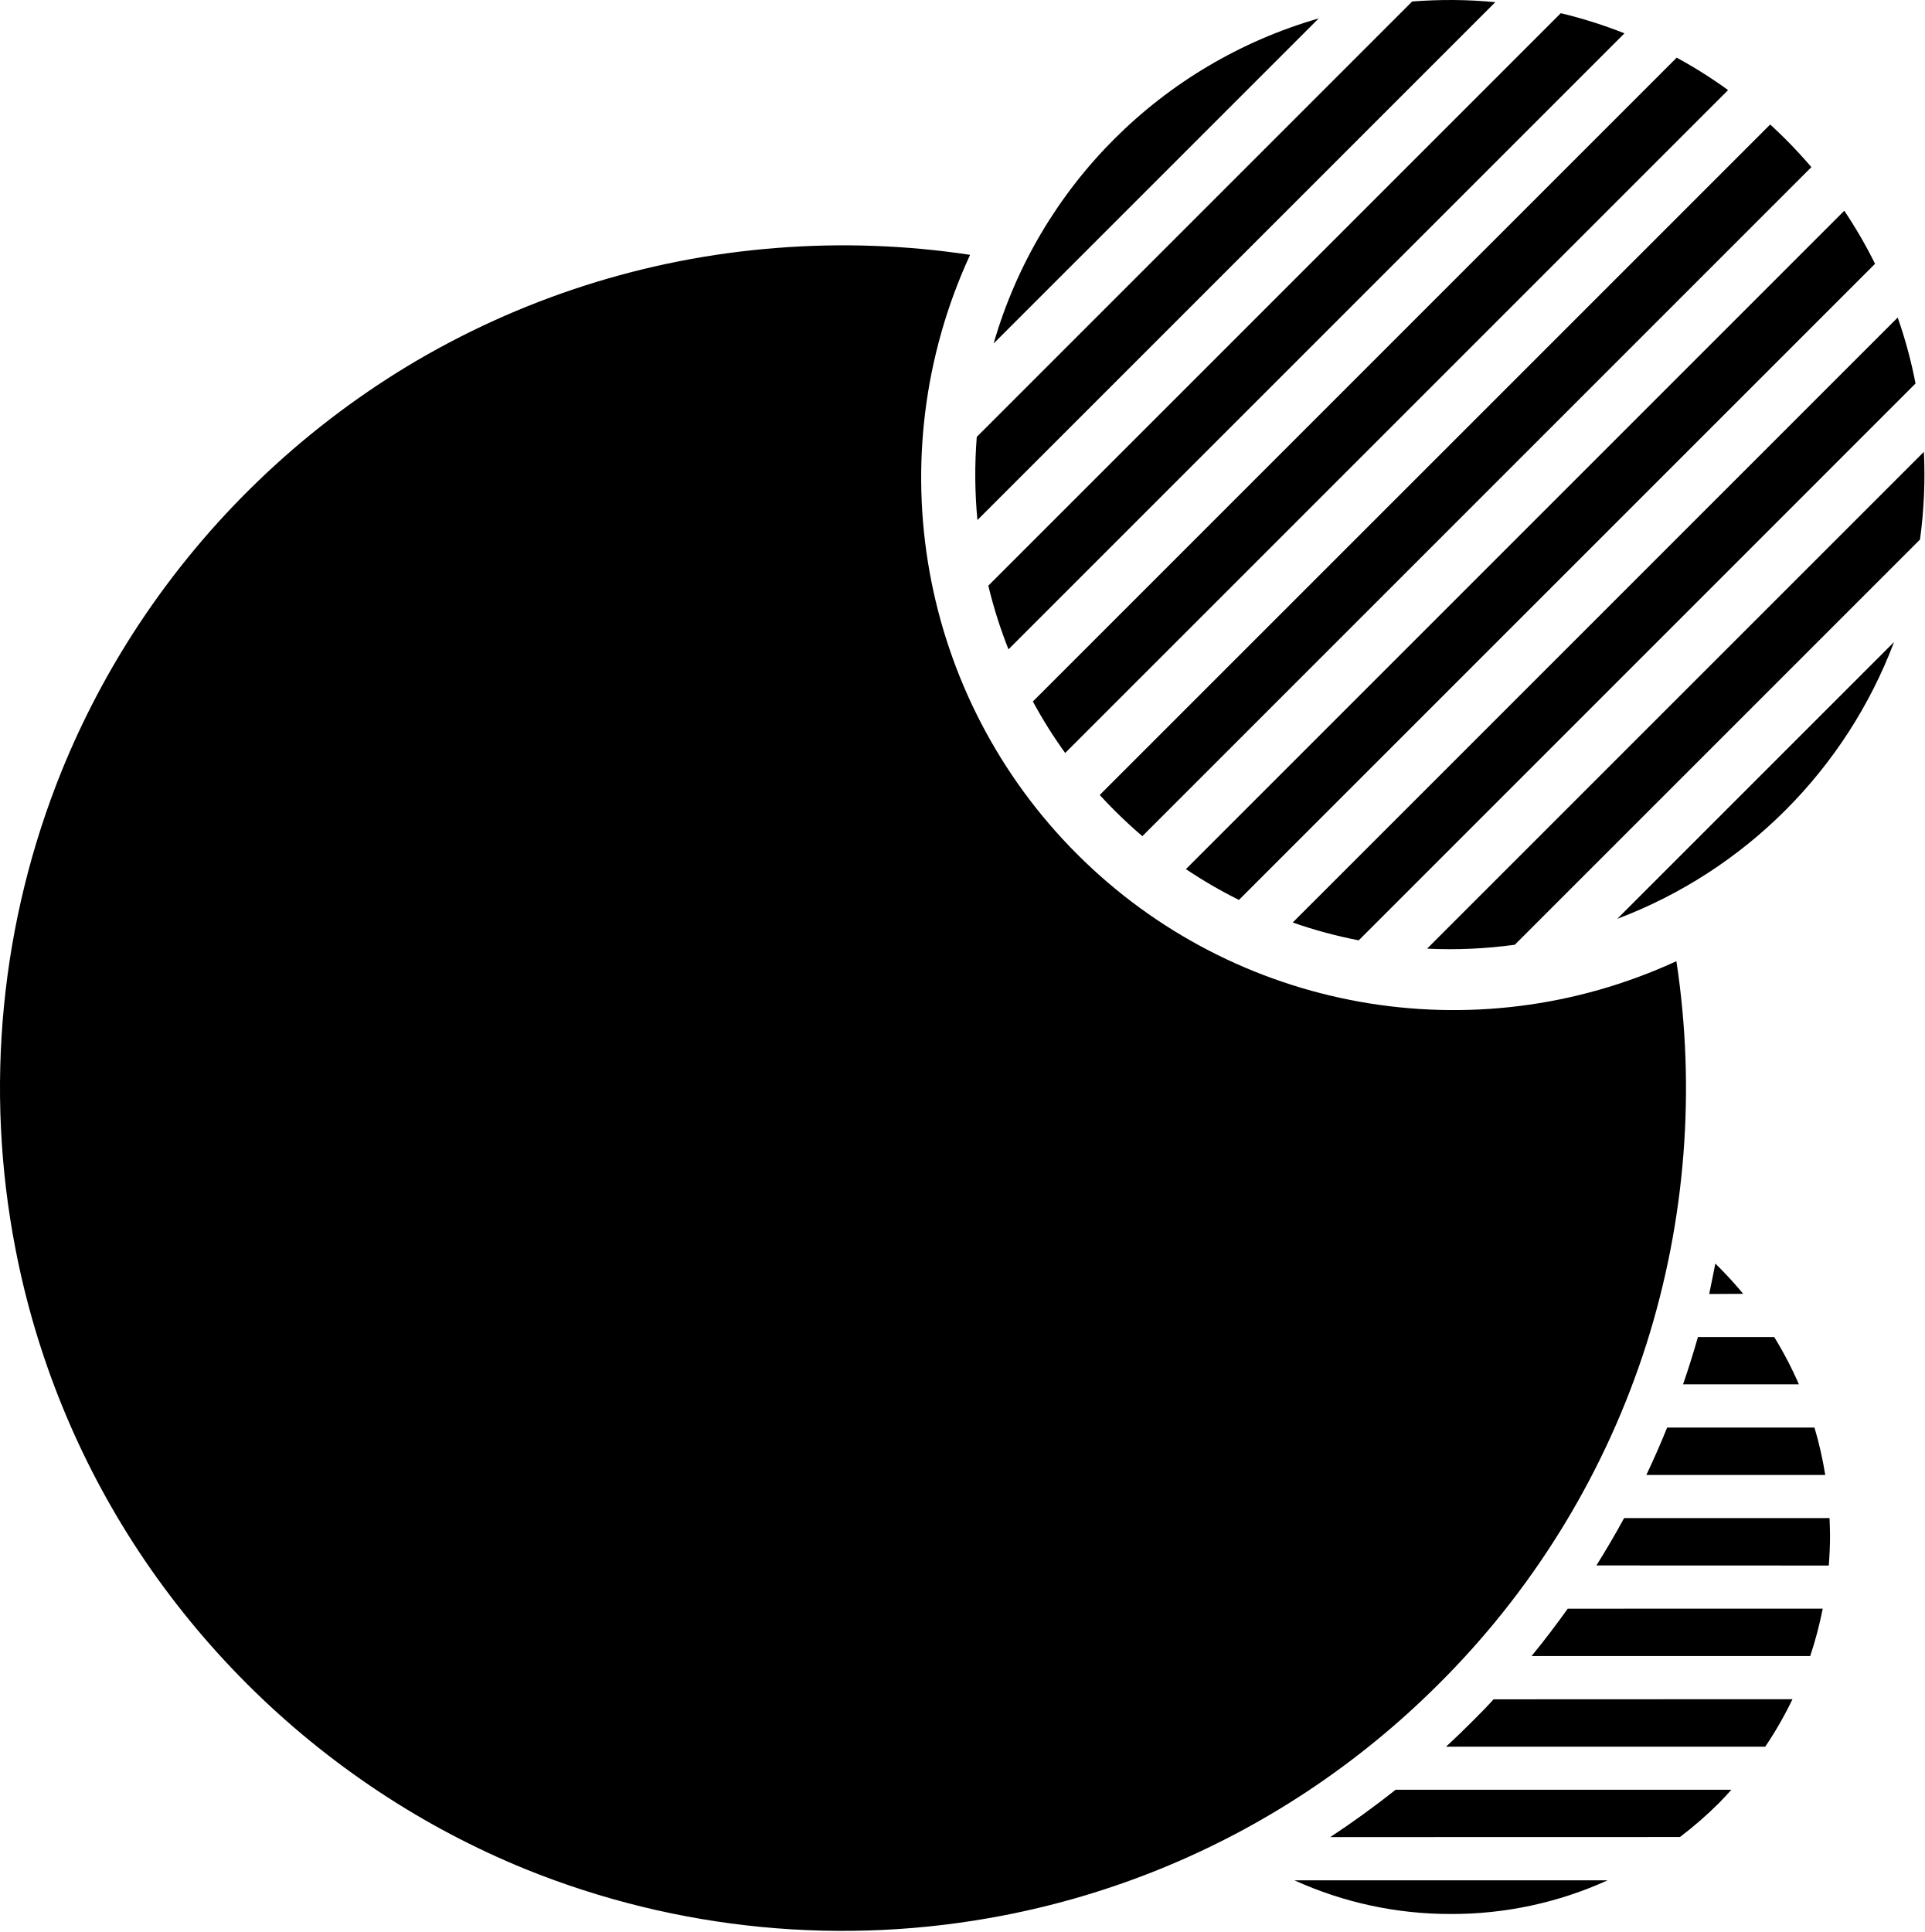
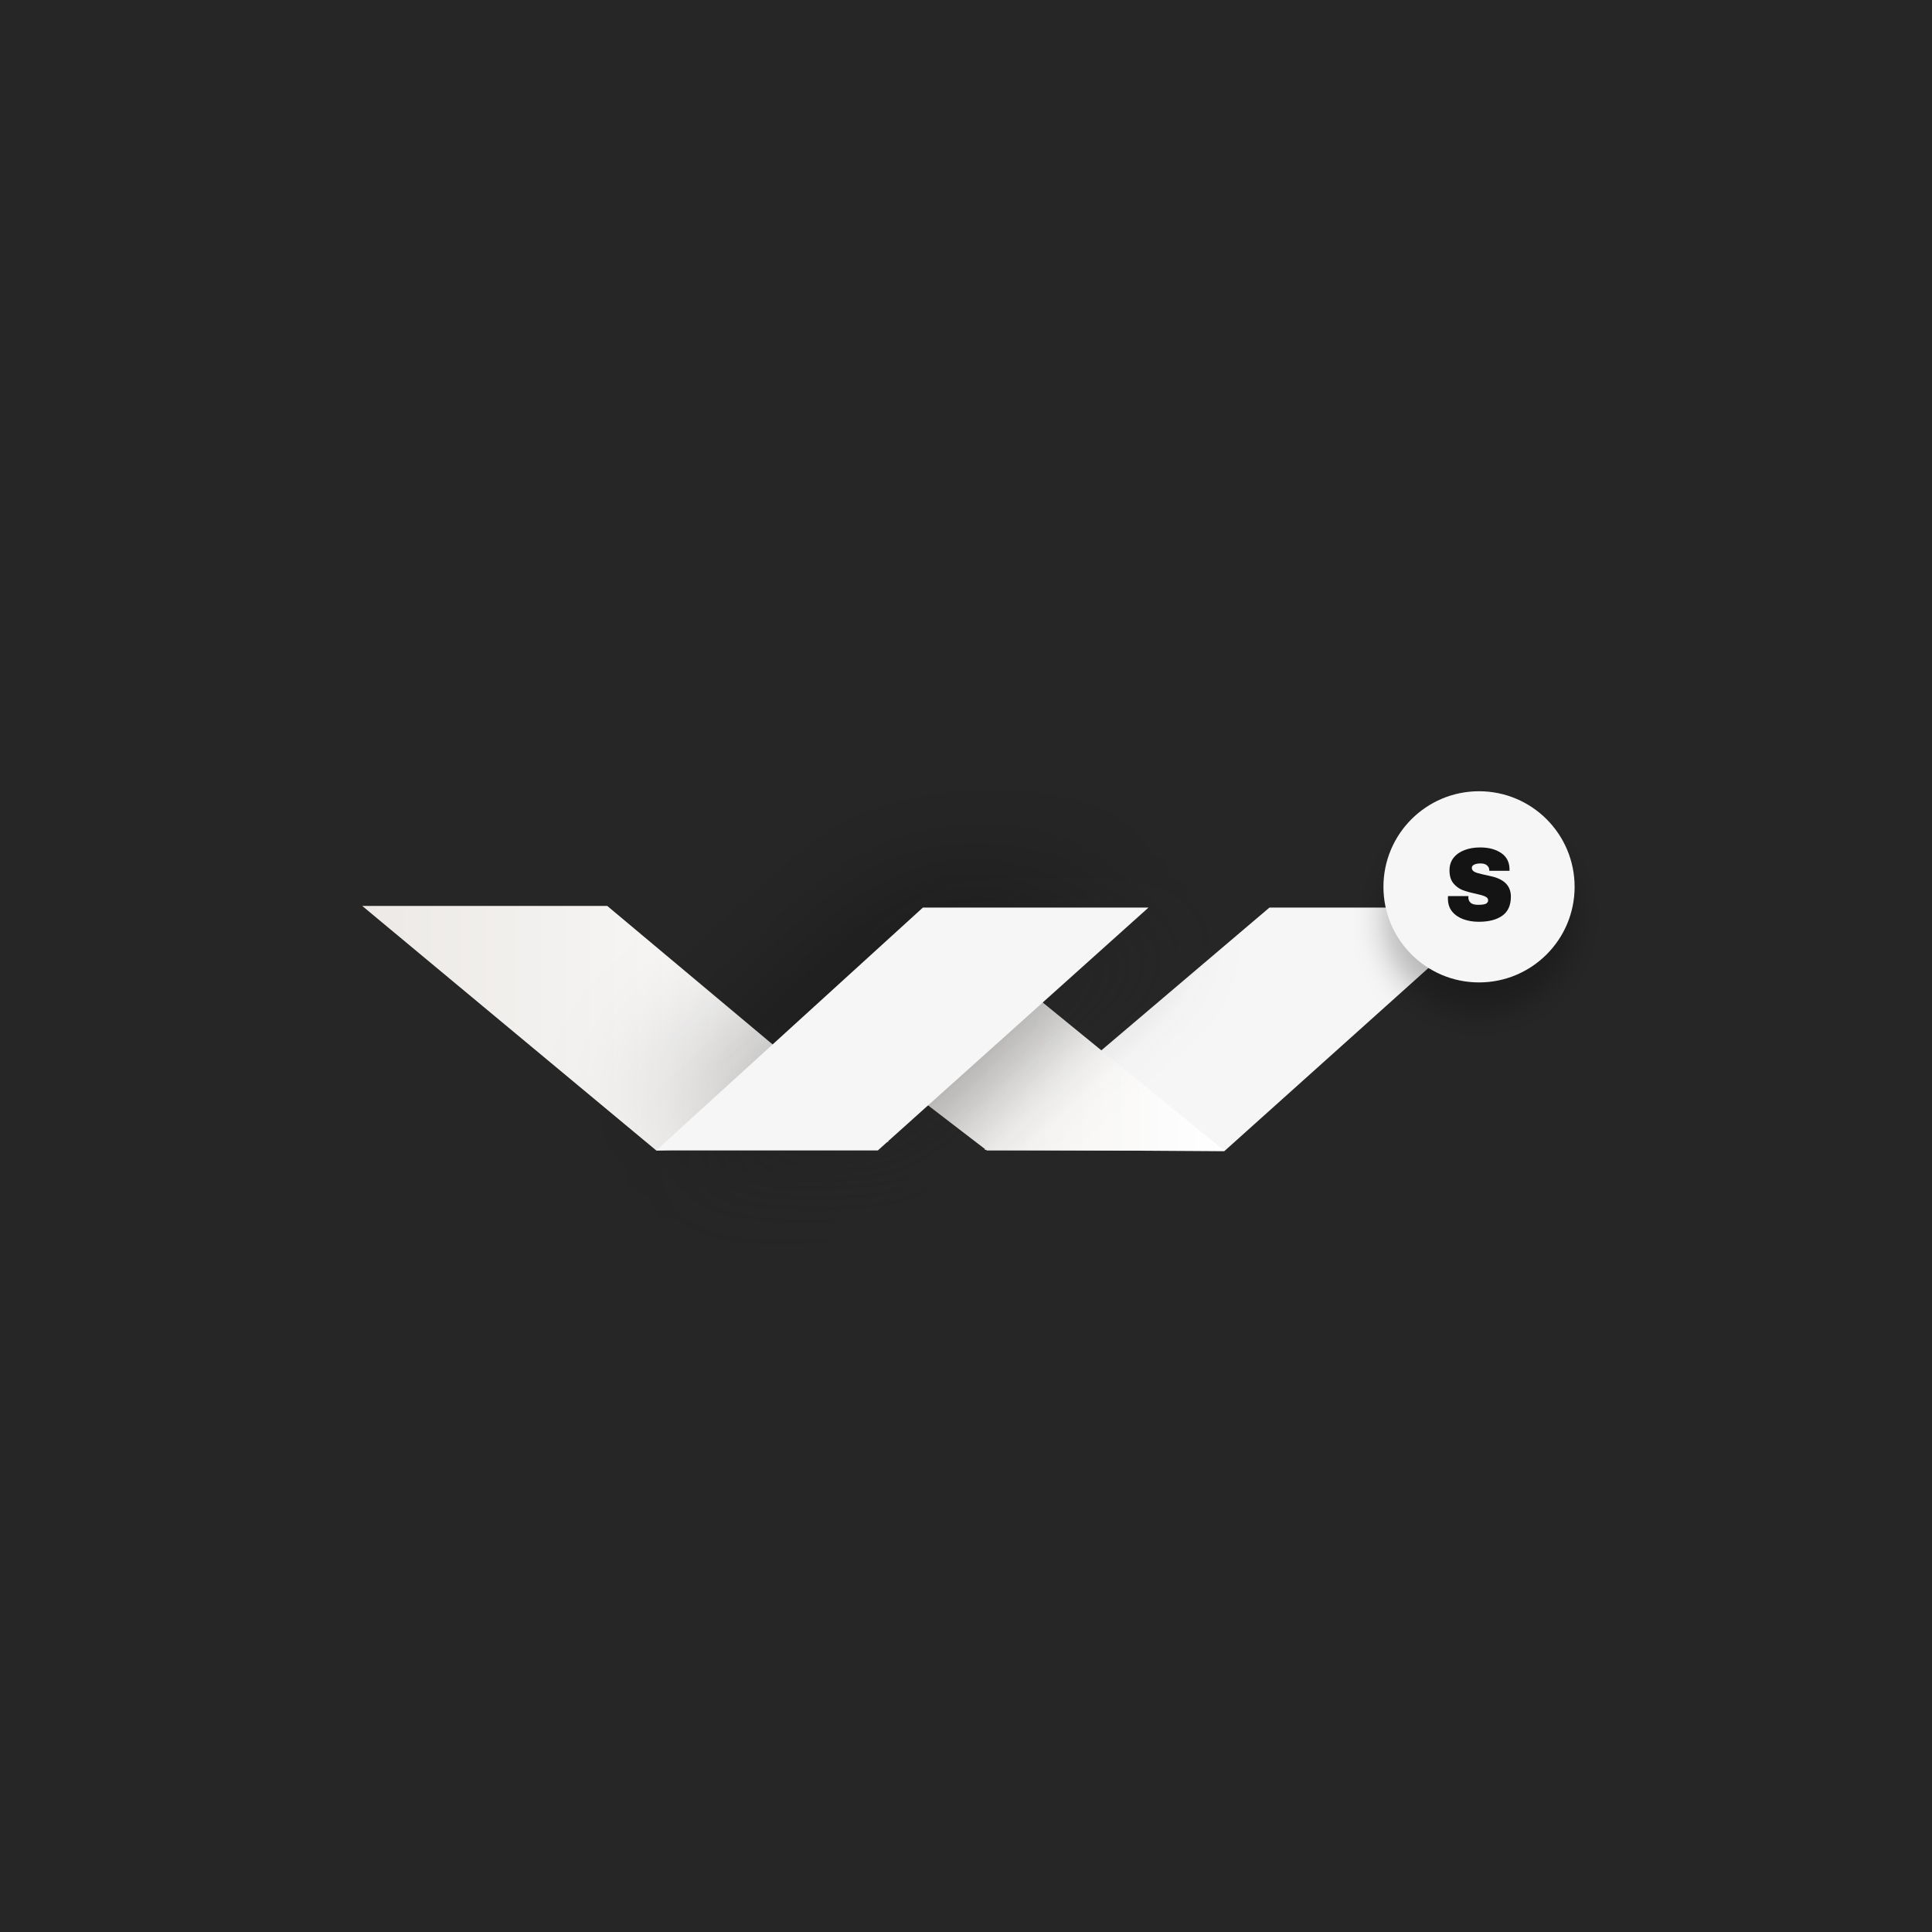
- <svg xmlns="http://www.w3.org/2000/svg" width="256px" height="257px" viewBox="0 0 256 257" version="1.1" preserveAspectRatio="xMidYMid">
-   <g>
-     <path d="M129.047,33.899 C116.63,60.833 122.312,92.65 143.283,113.622 C164.254,134.593 196.072,140.275 223.005,127.858 C225.598,144.937 224.227,162.384 218.999,178.849 C213.704,195.413 204.614,210.503 192.462,222.923 L191.382,224.011 C186.014,229.379 180.117,234.191 173.783,238.375 C161.567,246.438 147.882,252.017 133.511,254.793 C112.163,258.935 90.072,256.798 69.914,248.641 C63.099,245.863 56.575,242.417 50.439,238.353 C37.737,229.953 26.86,219.076 18.459,206.374 C10.405,194.165 4.832,180.49 2.057,166.129 C-2.084,144.779 0.055,122.686 8.215,102.527 C10.986,95.709 14.425,89.182 18.481,83.041 C27.69,69.117 39.867,57.404 54.137,48.743 C69.079,39.721 85.925,34.324 103.327,32.983 C111.907,32.307 120.536,32.615 129.047,33.899 Z M213.79,250.129 L213.823,250.14 C207.283,253.106 200.18,254.628 192.999,254.604 C185.825,254.621 178.731,253.095 172.198,250.129 L213.79,250.129 Z M230.316,238.078 C229.772,238.688 229.26,239.254 228.667,239.847 C227.041,241.468 225.309,242.978 223.48,244.365 L176.959,244.376 C179.93,242.419 182.857,240.3 185.65,238.078 L230.316,238.078 Z M238.447,226.033 C237.396,228.216 236.188,230.321 234.835,232.331 L234.851,232.347 L192.363,232.347 C193.485,231.312 194.628,230.212 195.733,229.106 C196.731,228.109 197.744,227.095 198.682,226.049 L238.447,226.033 Z M242.47,213.988 C242.051,216.123 241.495,218.228 240.804,220.291 L240.831,220.296 L203.735,220.296 C205.406,218.258 207.018,216.139 208.549,213.993 L242.47,213.988 Z M243.376,201.942 C243.413,202.67 243.424,203.425 243.44,204.164 C243.446,205.517 243.381,206.887 243.278,208.229 L243.3,208.251 L212.362,208.24 C213.645,206.191 214.89,204.072 216.05,201.942 L243.376,201.942 Z M241.375,189.902 C241.986,191.967 242.463,194.069 242.804,196.194 L242.836,196.205 L219.004,196.205 C219.98,194.151 220.913,192.032 221.77,189.902 L241.375,189.902 Z M236.016,177.857 C237.257,179.874 238.354,181.977 239.299,184.149 L223.889,184.149 C224.606,182.084 225.264,179.97 225.868,177.857 L236.016,177.857 Z M228.181,168.081 C229.273,169.147 230.316,170.26 231.308,171.419 L231.888,172.109 L227.367,172.131 L227.919,169.422 C228.009,168.973 228.097,168.525 228.181,168.081 Z M255.928,60.104 C256.114,64.001 255.94,67.907 255.41,71.772 L201.508,125.674 C197.643,126.205 193.737,126.378 189.84,126.192 L255.928,60.104 Z M252.445,42.235 C253.446,45.1 254.239,48.034 254.817,51.013 L180.744,125.087 C177.764,124.508 174.831,123.715 171.966,122.714 L252.445,42.235 Z M251.959,85.403 C245.537,102.394 232.124,115.807 215.133,122.229 L251.959,85.403 Z M245.338,28.033 C246.854,30.294 248.221,32.652 249.431,35.091 L164.811,119.711 C162.373,118.5 160.017,117.131 157.758,115.613 L245.338,28.033 Z M235.482,16.559 C236.168,17.188 236.842,17.834 237.504,18.495 C238.715,19.706 239.867,20.952 240.96,22.231 L151.962,111.23 C150.682,110.137 149.437,108.985 148.225,107.773 C147.56,107.108 146.915,106.434 146.29,105.751 L235.482,16.559 Z M223.043,7.668 C225.412,8.958 227.696,10.398 229.88,11.982 L141.696,100.165 C140.117,97.976 138.682,95.687 137.399,93.312 L223.043,7.668 Z M207.627,1.753 C210.511,2.446 213.341,3.342 216.098,4.433 L134.153,86.378 C133.061,83.622 132.166,80.791 131.473,77.908 L207.627,1.753 Z M198.914,0.287 L130.022,69.178 C129.672,65.5 129.643,61.798 129.936,58.114 L187.85,0.2 C191.534,-0.093 195.236,-0.064 198.914,0.287 Z M175.422,2.449 L132.179,45.691 C138.201,24.802 154.532,8.47 175.422,2.449 Z" fill="#000000" />
+ <svg xmlns="http://www.w3.org/2000/svg" width="256" height="256" viewBox="0 0 256 256" fill="none">
+   <rect width="256" height="256" fill="#262626" />
+   <path d="M198.202 120.255H168.214L130.434 152.341L162.216 152.545L198.202 120.255Z" fill="#F6F6F6" />
+   <path d="M107.107 134.293L124.27 121.5L162.204 152.446H130.764L107.107 134.293Z" fill="url(#paint0_linear_347_80)" />
+   <path d="M48 120.043H80.467L117.768 151.286L86.961 152.446L48 120.043Z" fill="url(#paint1_linear_347_80)" />
+   <g filter="url(#filter0_dd_347_80)">
+     <path d="M152.184 120.255H122.291L86.947 152.442H116.313L152.184 120.255Z" fill="#F6F6F6" />
  </g>
+   <g filter="url(#filter1_d_347_80)">
+     <path d="M195.979 130.176C202.974 130.176 208.645 124.505 208.645 117.51C208.645 110.515 202.974 104.844 195.979 104.844C188.984 104.844 183.313 110.515 183.313 117.51C183.313 124.505 188.984 130.176 195.979 130.176Z" fill="#F6F6F6" />
+   </g>
+   <path d="M196.125 112.29C197.26 112.29 198.19 112.537 198.915 113.03C199.65 113.523 200.018 114.253 200.018 115.22V115.387H197.339V115.331C197.339 115.062 197.241 114.843 197.046 114.676C196.86 114.499 196.572 114.411 196.181 114.411C195.8 114.411 195.511 114.467 195.316 114.578C195.121 114.68 195.023 114.82 195.023 114.997C195.023 115.211 195.135 115.383 195.358 115.513C195.591 115.634 195.925 115.741 196.362 115.834L197.604 116.113C199.334 116.503 200.199 117.401 200.199 118.805C200.199 119.949 199.822 120.791 199.069 121.33C198.316 121.87 197.274 122.14 195.944 122.14C195.209 122.14 194.53 122.028 193.907 121.805C193.293 121.581 192.796 121.242 192.414 120.786C192.042 120.321 191.856 119.749 191.856 119.07V118.903C191.856 118.829 191.861 118.773 191.87 118.735H194.577C194.567 118.763 194.563 118.819 194.563 118.903C194.563 119.191 194.66 119.428 194.856 119.614C195.06 119.8 195.395 119.893 195.86 119.893C196.372 119.893 196.721 119.842 196.907 119.74C197.093 119.628 197.186 119.48 197.186 119.294C197.186 119.07 197.055 118.903 196.795 118.791C196.535 118.67 196.125 118.549 195.567 118.429C194.86 118.28 194.27 118.117 193.796 117.94C193.33 117.754 192.926 117.457 192.582 117.047C192.238 116.629 192.066 116.057 192.066 115.331C192.066 114.68 192.242 114.127 192.596 113.671C192.958 113.216 193.447 112.871 194.061 112.639C194.674 112.406 195.363 112.29 196.125 112.29Z" fill="#141414" />
+   <defs>
+     <filter id="filter0_dd_347_80" x="68.947" y="101.255" width="97.237" height="65.188" filterUnits="userSpaceOnUse" color-interpolation-filters="sRGB">
+       <feFlood flood-opacity="0" result="BackgroundImageFix" />
+       <feColorMatrix in="SourceAlpha" type="matrix" values="0 0 0 0 0 0 0 0 0 0 0 0 0 0 0 0 0 0 127 0" result="hardAlpha" />
+       <feOffset dx="4" dy="4" />
+       <feGaussianBlur stdDeviation="5" />
+       <feColorMatrix type="matrix" values="0 0 0 0 0.158 0 0 0 0 0.158 0 0 0 0 0.158 0 0 0 0.25 0" />
+       <feBlend mode="normal" in2="BackgroundImageFix" result="effect1_dropShadow_347_80" />
+       <feColorMatrix in="SourceAlpha" type="matrix" values="0 0 0 0 0 0 0 0 0 0 0 0 0 0 0 0 0 0 127 0" result="hardAlpha" />
+       <feOffset dx="-3" dy="-4" />
+       <feGaussianBlur stdDeviation="7.5" />
+       <feColorMatrix type="matrix" values="0 0 0 0 0 0 0 0 0 0 0 0 0 0 0 0 0 0 0.25 0" />
+       <feBlend mode="normal" in2="effect1_dropShadow_347_80" result="effect2_dropShadow_347_80" />
+       <feBlend mode="normal" in="SourceGraphic" in2="effect2_dropShadow_347_80" result="shape" />
+     </filter>
+     <filter id="filter1_d_347_80" x="179.313" y="104.844" width="33.332" height="33.332" filterUnits="userSpaceOnUse" color-interpolation-filters="sRGB">
+       <feFlood flood-opacity="0" result="BackgroundImageFix" />
+       <feColorMatrix in="SourceAlpha" type="matrix" values="0 0 0 0 0 0 0 0 0 0 0 0 0 0 0 0 0 0 127 0" result="hardAlpha" />
+       <feOffset dy="4" />
+       <feGaussianBlur stdDeviation="2" />
+       <feColorMatrix type="matrix" values="0 0 0 0 0 0 0 0 0 0 0 0 0 0 0 0 0 0 0.25 0" />
+       <feBlend mode="normal" in2="BackgroundImageFix" result="effect1_dropShadow_347_80" />
+       <feBlend mode="normal" in="SourceGraphic" in2="effect1_dropShadow_347_80" result="shape" />
+     </filter>
+     <linearGradient id="paint0_linear_347_80" x1="107.107" y1="136.245" x2="162.204" y2="136.245" gradientUnits="userSpaceOnUse">
+       <stop stop-color="#ECE9E6" />
+       <stop offset="1" stop-color="white" />
+     </linearGradient>
+     <linearGradient id="paint1_linear_347_80" x1="48" y1="136.245" x2="117.768" y2="136.245" gradientUnits="userSpaceOnUse">
+       <stop stop-color="#ECE9E6" />
+       <stop offset="1" stop-color="white" />
+     </linearGradient>
+   </defs>
</svg>
